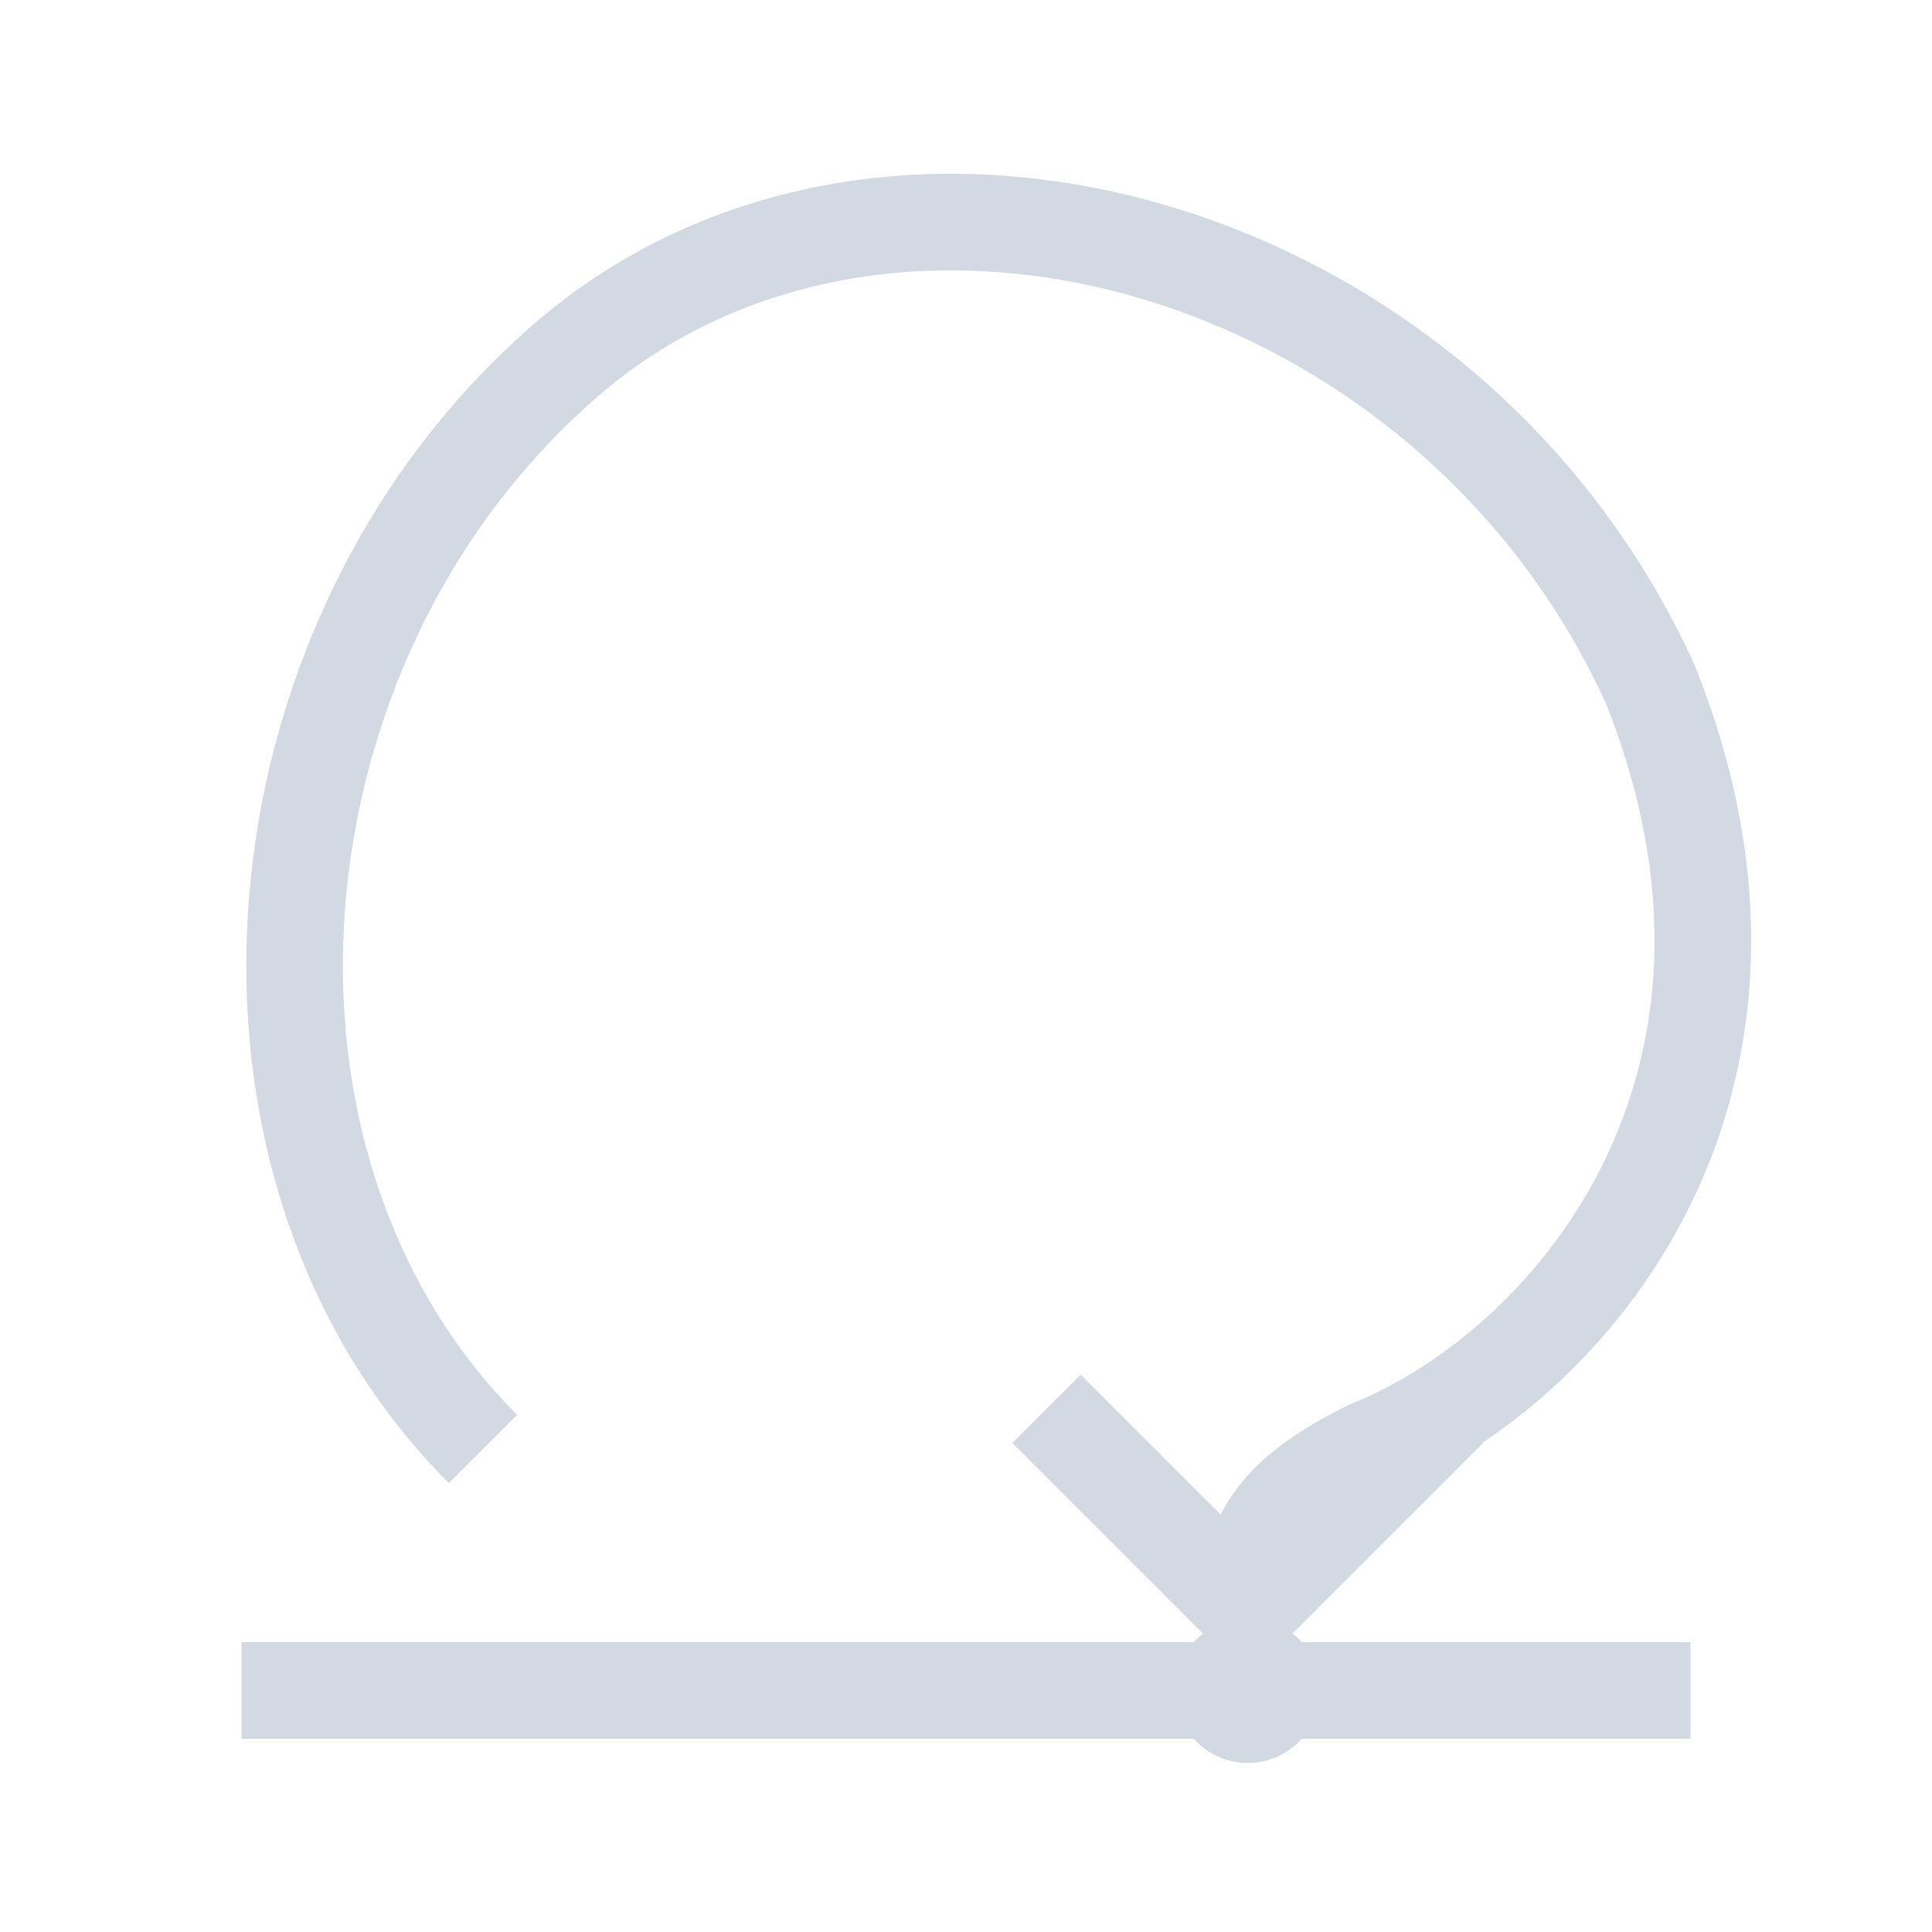
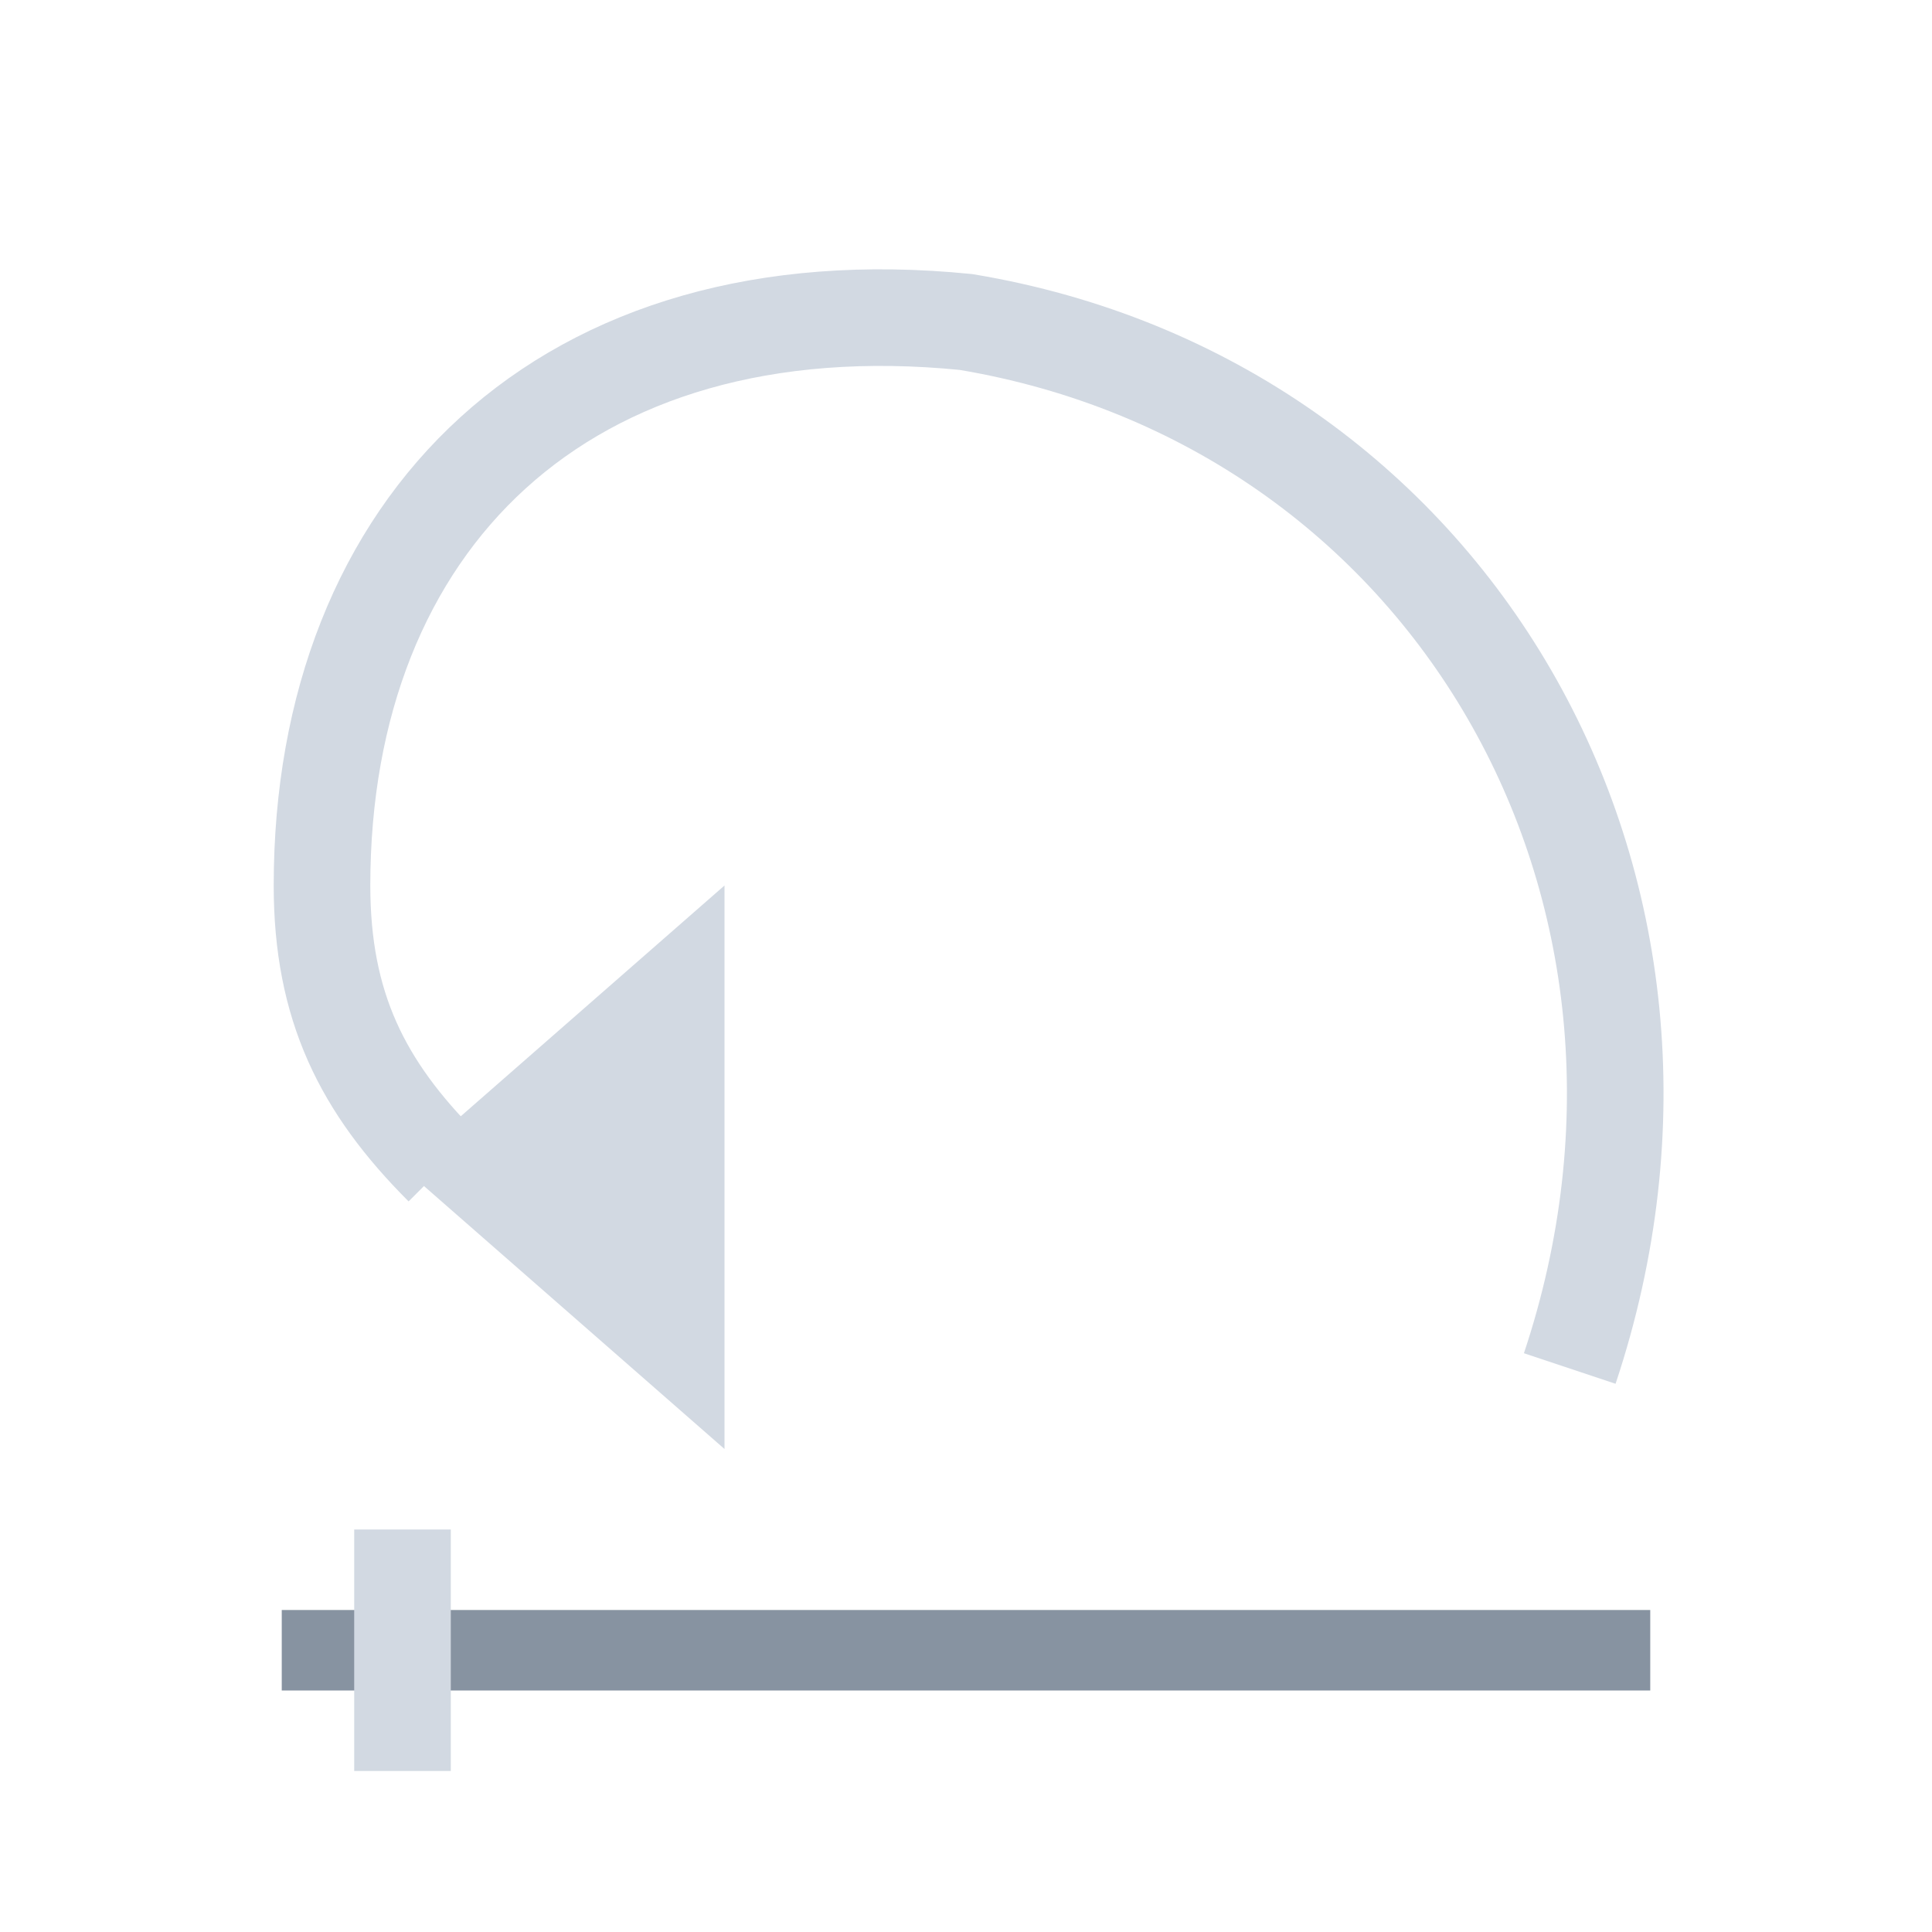
<svg xmlns="http://www.w3.org/2000/svg" viewBox="0 0 48 48">
-   <g fill="none" stroke="#d2d9e2" stroke-width="2.4" stroke-linecap="butt" stroke-linejoin="miter">
-     <path d="M6 42h36" />
-     <path d="M12 36C5 29 6 16 14 9s22-3 27 8c4 10-2 17-7 19-2 1-3 2-3 4" />
-     <path d="m26 35 5 5 5-5" />
-   </g>
-   <circle cx="31" cy="42" r="1.8" fill="#d2d9e2" />
+   <path d="M7 41h34" fill="none" stroke="#8793a1" stroke-width="2" stroke-linecap="butt" />
+   <path d="M39 34c4-12-3-24-15-26C14 7 8 13 8 22c0 3 1 5 3 7" fill="none" stroke="#d2d9e2" stroke-width="2.4" stroke-linecap="butt" stroke-linejoin="miter" />
+   <path d="m18 22-8 7 8 7z" fill="#d2d9e2" />
+   <path d="M10 38v6" fill="none" stroke="#d2d9e2" stroke-width="2.4" stroke-linecap="butt" />
</svg>
